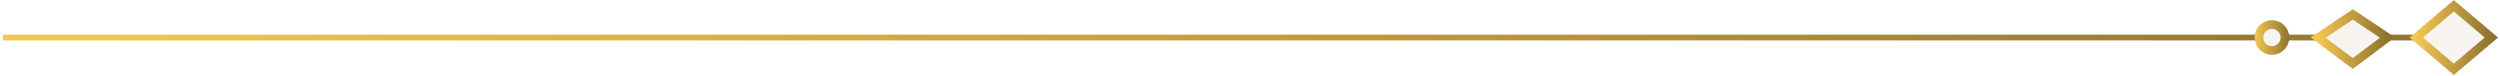
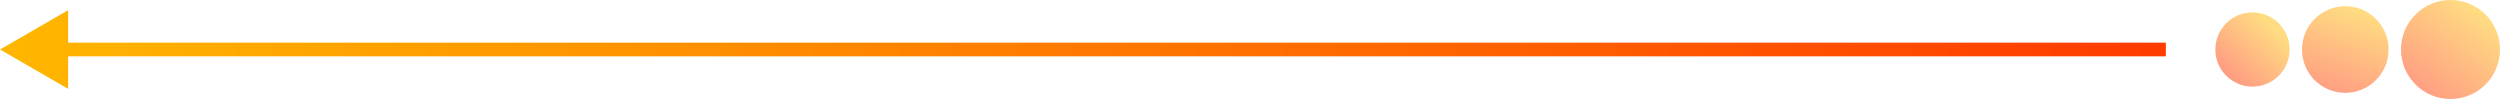
- <svg xmlns="http://www.w3.org/2000/svg" width="433" height="13" viewBox="0 0 433 13" fill="none">
-   <path d="M0.5 6.5H431.501" stroke="url(#paint0_linear_596_18390)" />
-   <circle cx="393.501" cy="6.5" r="2.25" fill="#F8F5F0" stroke="url(#paint1_linear_596_18390)" stroke-width="1.5" />
-   <path d="M407.501 2.5L401.501 6.5L407.501 11L413.501 6.5L407.501 2.5Z" fill="#F8F5F0" stroke="url(#paint2_linear_596_18390)" stroke-width="1.5" />
-   <path d="M425.001 1L418.501 6.5L425.001 12L431.501 6.5L425.001 1Z" fill="#F8F5F0" stroke="url(#paint3_linear_596_18390)" stroke-width="1.5" />
+ <svg xmlns="http://www.w3.org/2000/svg" width="367" height="15" viewBox="0 0 367 15" fill="none">
+   <ellipse cx="7.267" cy="7.267" rx="7.267" ry="7.267" transform="matrix(-1 0 0 1 367 0)" fill="url(#paint0_linear_1163_1418)" fill-opacity="0.49" />
+   <ellipse cx="6.359" cy="6.359" rx="6.359" ry="6.359" transform="matrix(-1 0 0 1 350.649 0.908447)" fill="url(#paint1_linear_1163_1418)" fill-opacity="0.49" />
+   <ellipse cx="5.45" cy="5.45" rx="5.45" ry="5.45" transform="matrix(-1 0 0 1 336.114 1.81689)" fill="url(#paint2_linear_1163_1418)" fill-opacity="0.49" />
+   <path d="M0 7.267L10 1.494V13.041L0 7.267ZM9 7.267V6.267L317.946 6.267V7.267V8.267L9 8.267V7.267Z" fill="url(#paint3_linear_1163_1418)" />
  <defs>
-     <linearGradient id="paint0_linear_596_18390" x1="10.5" y1="7" x2="431.5" y2="7" gradientUnits="userSpaceOnUse">
-       <stop stop-color="#F4C652" />
-       <stop offset="1" stop-color="#8E7330" />
+     <linearGradient id="paint0_linear_1163_1418" x1="2.271" y1="2.271" x2="10.901" y2="13.626" gradientUnits="userSpaceOnUse">
+       <stop stop-color="#FFB700" />
+       <stop offset="1" stop-color="#FF3B00" />
    </linearGradient>
-     <linearGradient id="paint1_linear_596_18390" x1="390.501" y1="6.5" x2="396.501" y2="6.5" gradientUnits="userSpaceOnUse">
-       <stop stop-color="#F4C652" />
-       <stop offset="1" stop-color="#8E7330" />
+     <linearGradient id="paint1_linear_1163_1418" x1="3.634" y1="0.908" x2="7.722" y2="12.718" gradientUnits="userSpaceOnUse">
+       <stop stop-color="#FFB700" />
+       <stop offset="1" stop-color="#FF3B00" />
    </linearGradient>
-     <linearGradient id="paint2_linear_596_18390" x1="401.501" y1="6.75" x2="413.501" y2="6.75" gradientUnits="userSpaceOnUse">
-       <stop stop-color="#F4C652" />
-       <stop offset="1" stop-color="#8E7330" />
+     <linearGradient id="paint2_linear_1163_1418" x1="2.725" y1="1.817" x2="9.084" y2="8.63" gradientUnits="userSpaceOnUse">
+       <stop stop-color="#FFB700" />
+       <stop offset="1" stop-color="#FF3B00" />
    </linearGradient>
-     <linearGradient id="paint3_linear_596_18390" x1="418.501" y1="6.5" x2="431.501" y2="6.5" gradientUnits="userSpaceOnUse">
-       <stop stop-color="#F4C652" />
-       <stop offset="1" stop-color="#8E7330" />
+     <linearGradient id="paint3_linear_1163_1418" x1="0" y1="6.767" x2="317.946" y2="6.767" gradientUnits="userSpaceOnUse">
+       <stop stop-color="#FFB700" />
+       <stop offset="1" stop-color="#FF3B00" />
    </linearGradient>
  </defs>
</svg>
